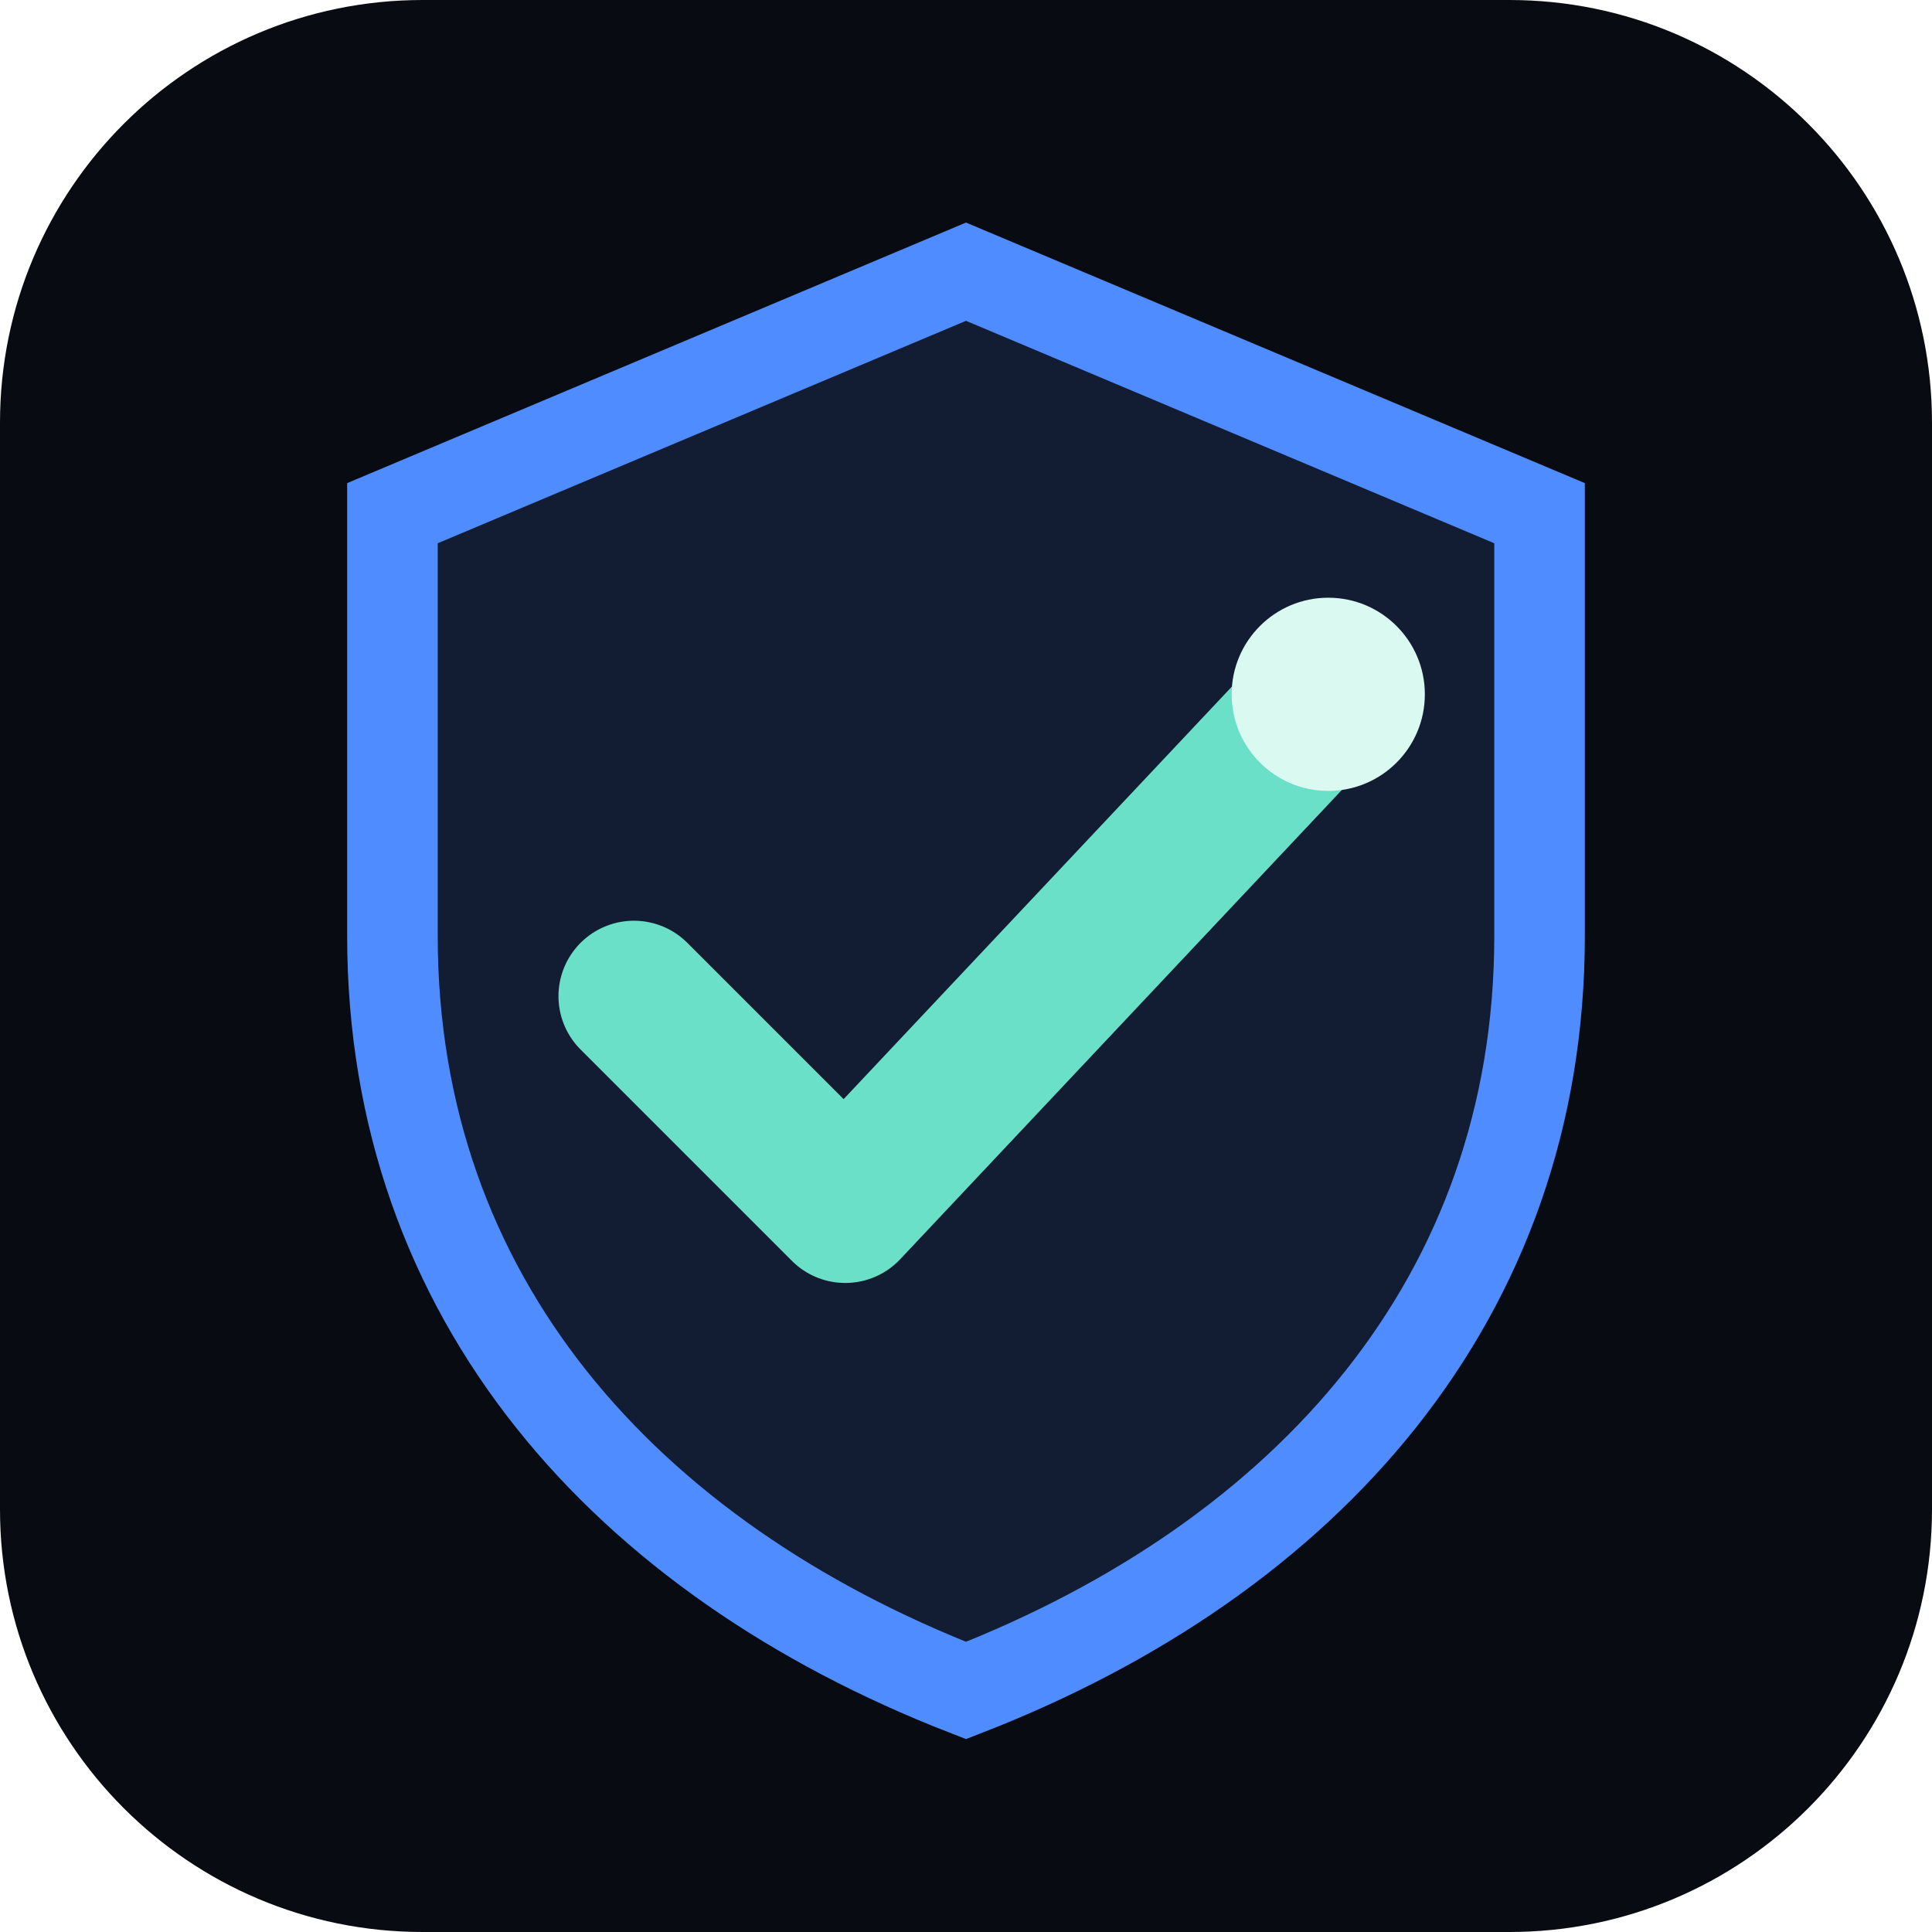
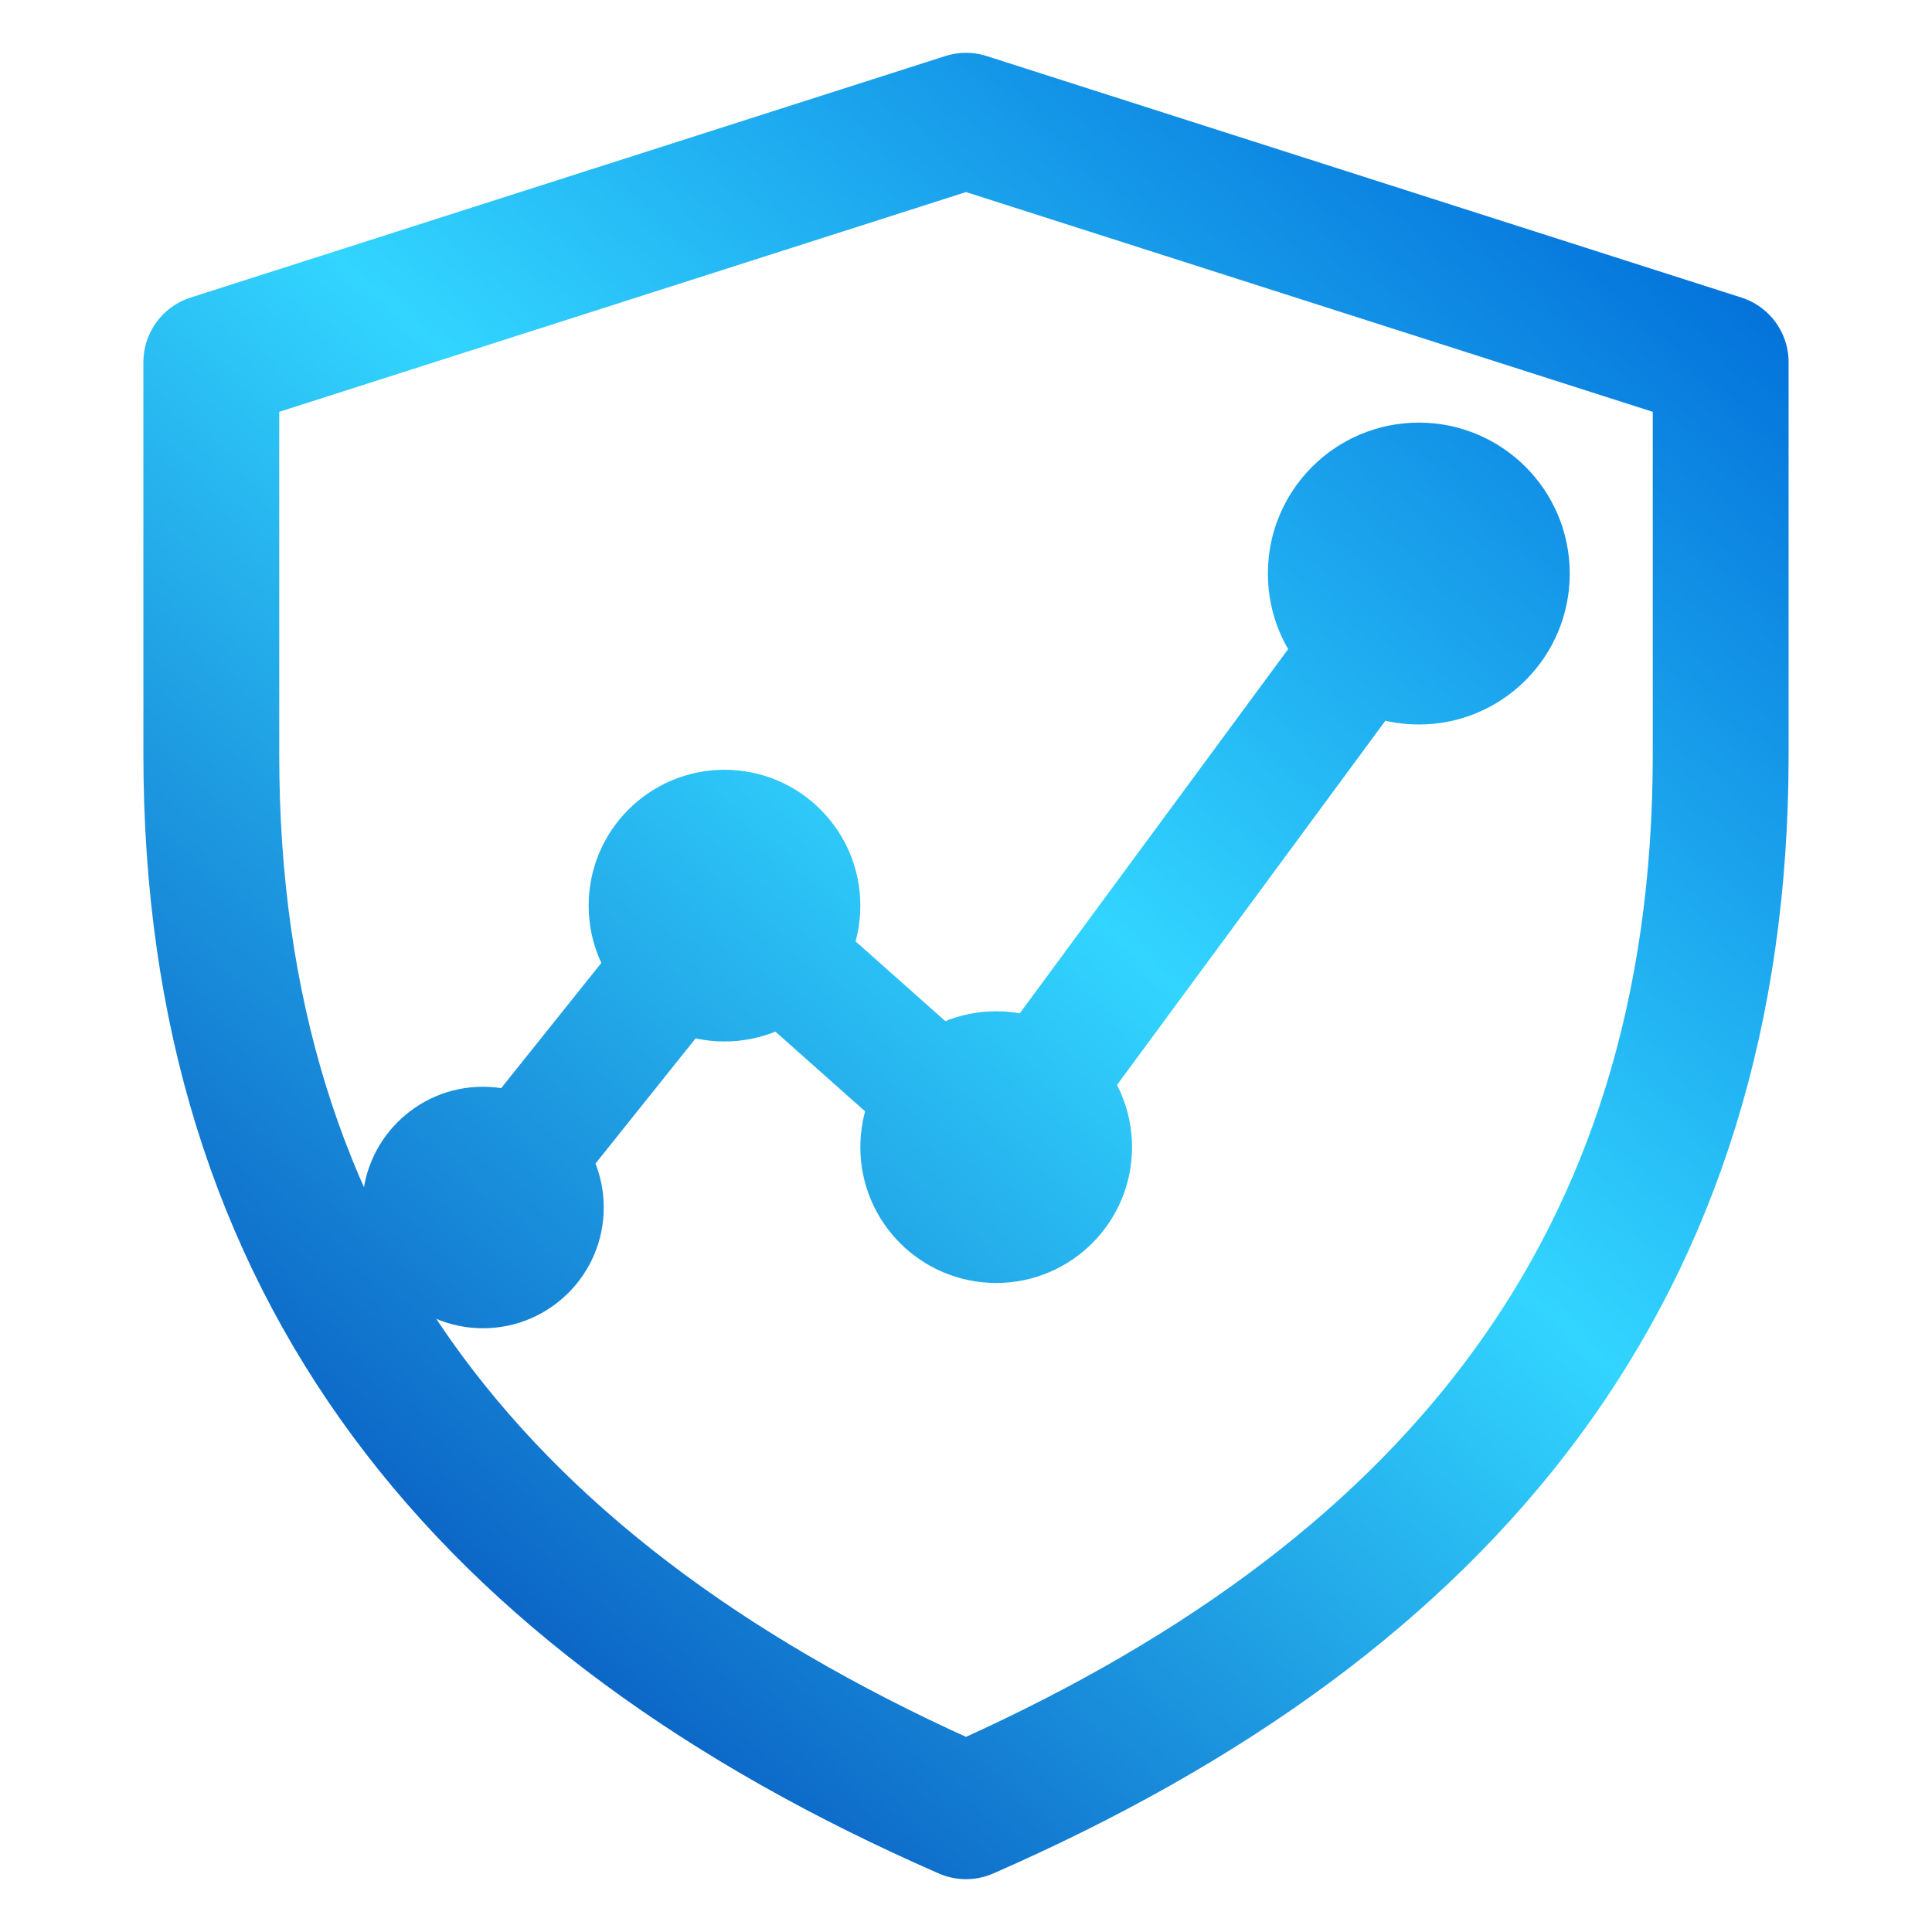
- <svg xmlns="http://www.w3.org/2000/svg" viewBox="0 0 64 64" role="img" aria-label="TruthTrace">
-   <rect width="64" height="64" rx="14" fill="#080b11" />
-   <path d="M32 9 51 17v14c0 12-7.7 20.6-19 25-11.3-4.4-19-13-19-25V17L32 9Z" fill="#4f8cff" fill-opacity=".14" stroke="#4f8cff" stroke-width="3" />
-   <path d="m21 33 7 7 16-17" fill="none" stroke="#69e0c7" stroke-linecap="round" stroke-linejoin="round" stroke-width="5" />
-   <circle cx="44" cy="23" r="3.2" fill="#d9f9f1" />
+ <svg xmlns="http://www.w3.org/2000/svg" viewBox="0 0 64 64" role="img" aria-labelledby="title desc">
+   <defs>
+     <linearGradient id="g" x1="8" y1="58" x2="55" y2="4" gradientUnits="userSpaceOnUse">
+       <stop offset="0" stop-color="#0044B5" />
+       <stop offset="0.55" stop-color="#32D5FF" />
+       <stop offset="1" stop-color="#006BD8" />
+     </linearGradient>
+   </defs>
+   <path d="M32 4 57 12v13c0 17-9 28-25 35C16 53 7 42 7 25V12Z" fill="none" stroke="url(#g)" stroke-width="4.5" stroke-linejoin="round" />
+   <path d="m16 40 8-10 9 8 14-19" fill="none" stroke="url(#g)" stroke-width="4" stroke-linecap="round" stroke-linejoin="round" />
+   <circle cx="16" cy="40" r="4" fill="url(#g)" />
+   <circle cx="24" cy="30" r="4.5" fill="url(#g)" />
+   <circle cx="33" cy="38" r="4.5" fill="url(#g)" />
+   <circle cx="47" cy="19" r="5" fill="url(#g)" />
</svg>
